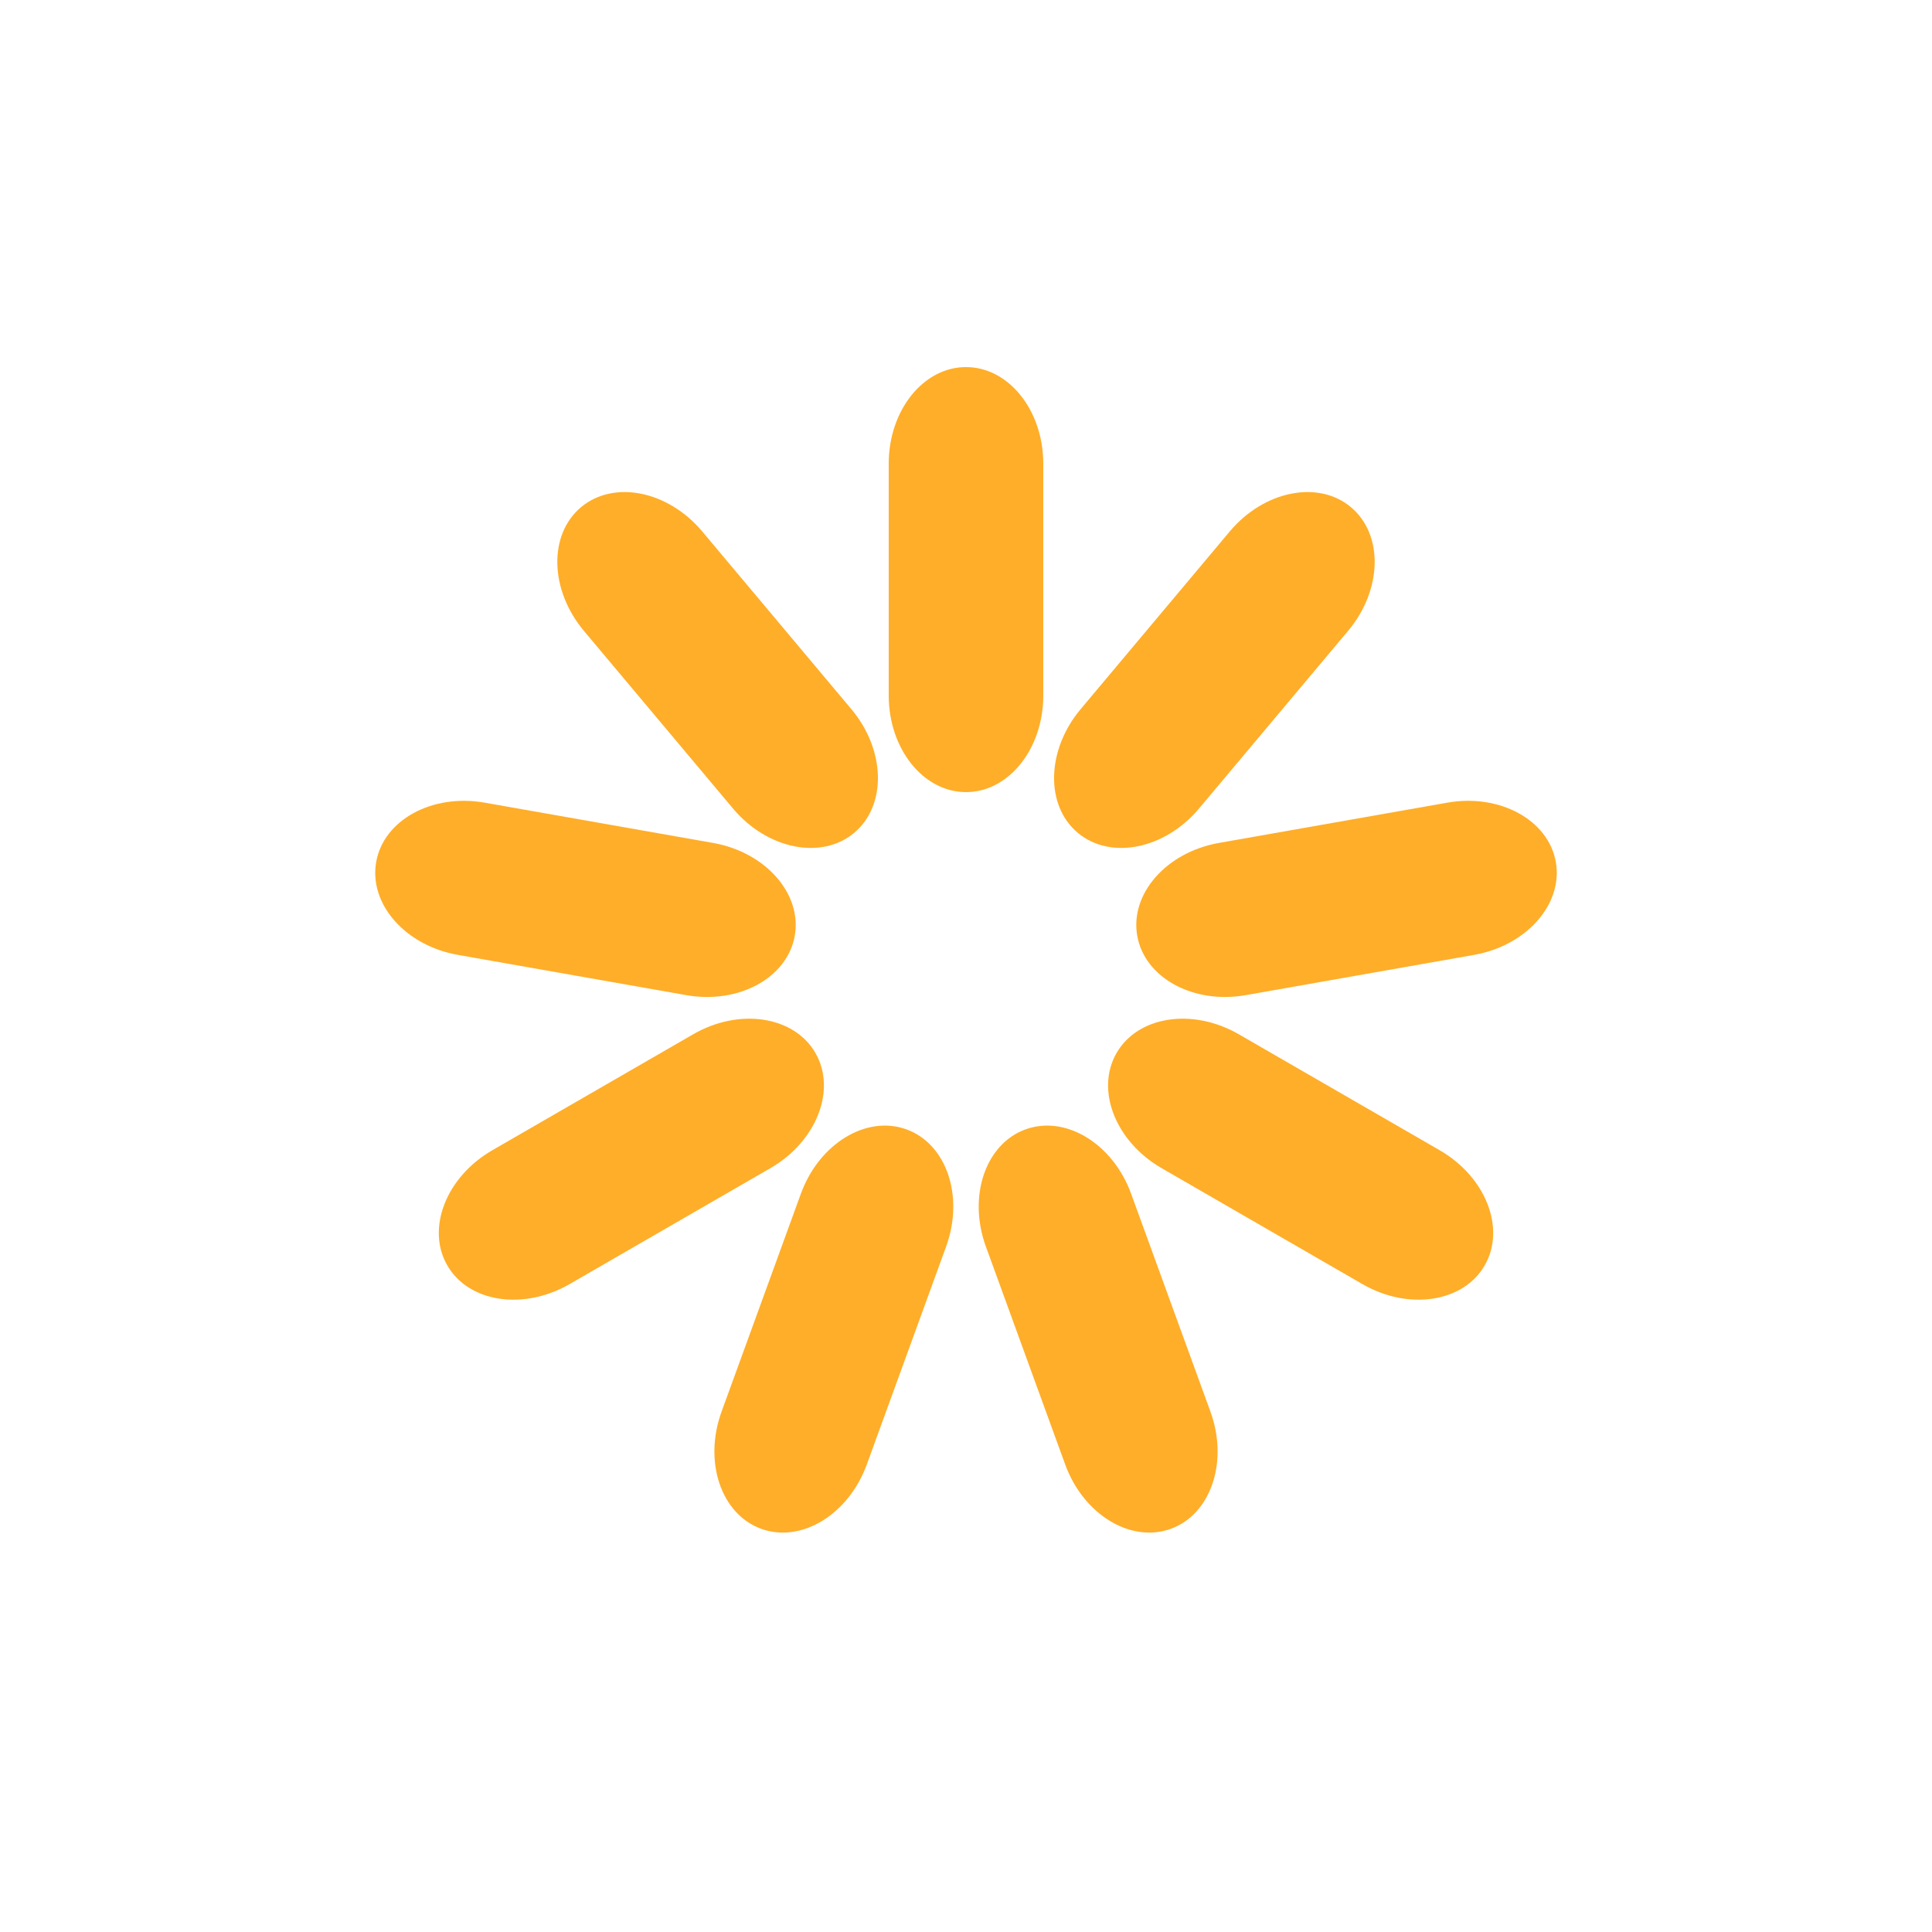
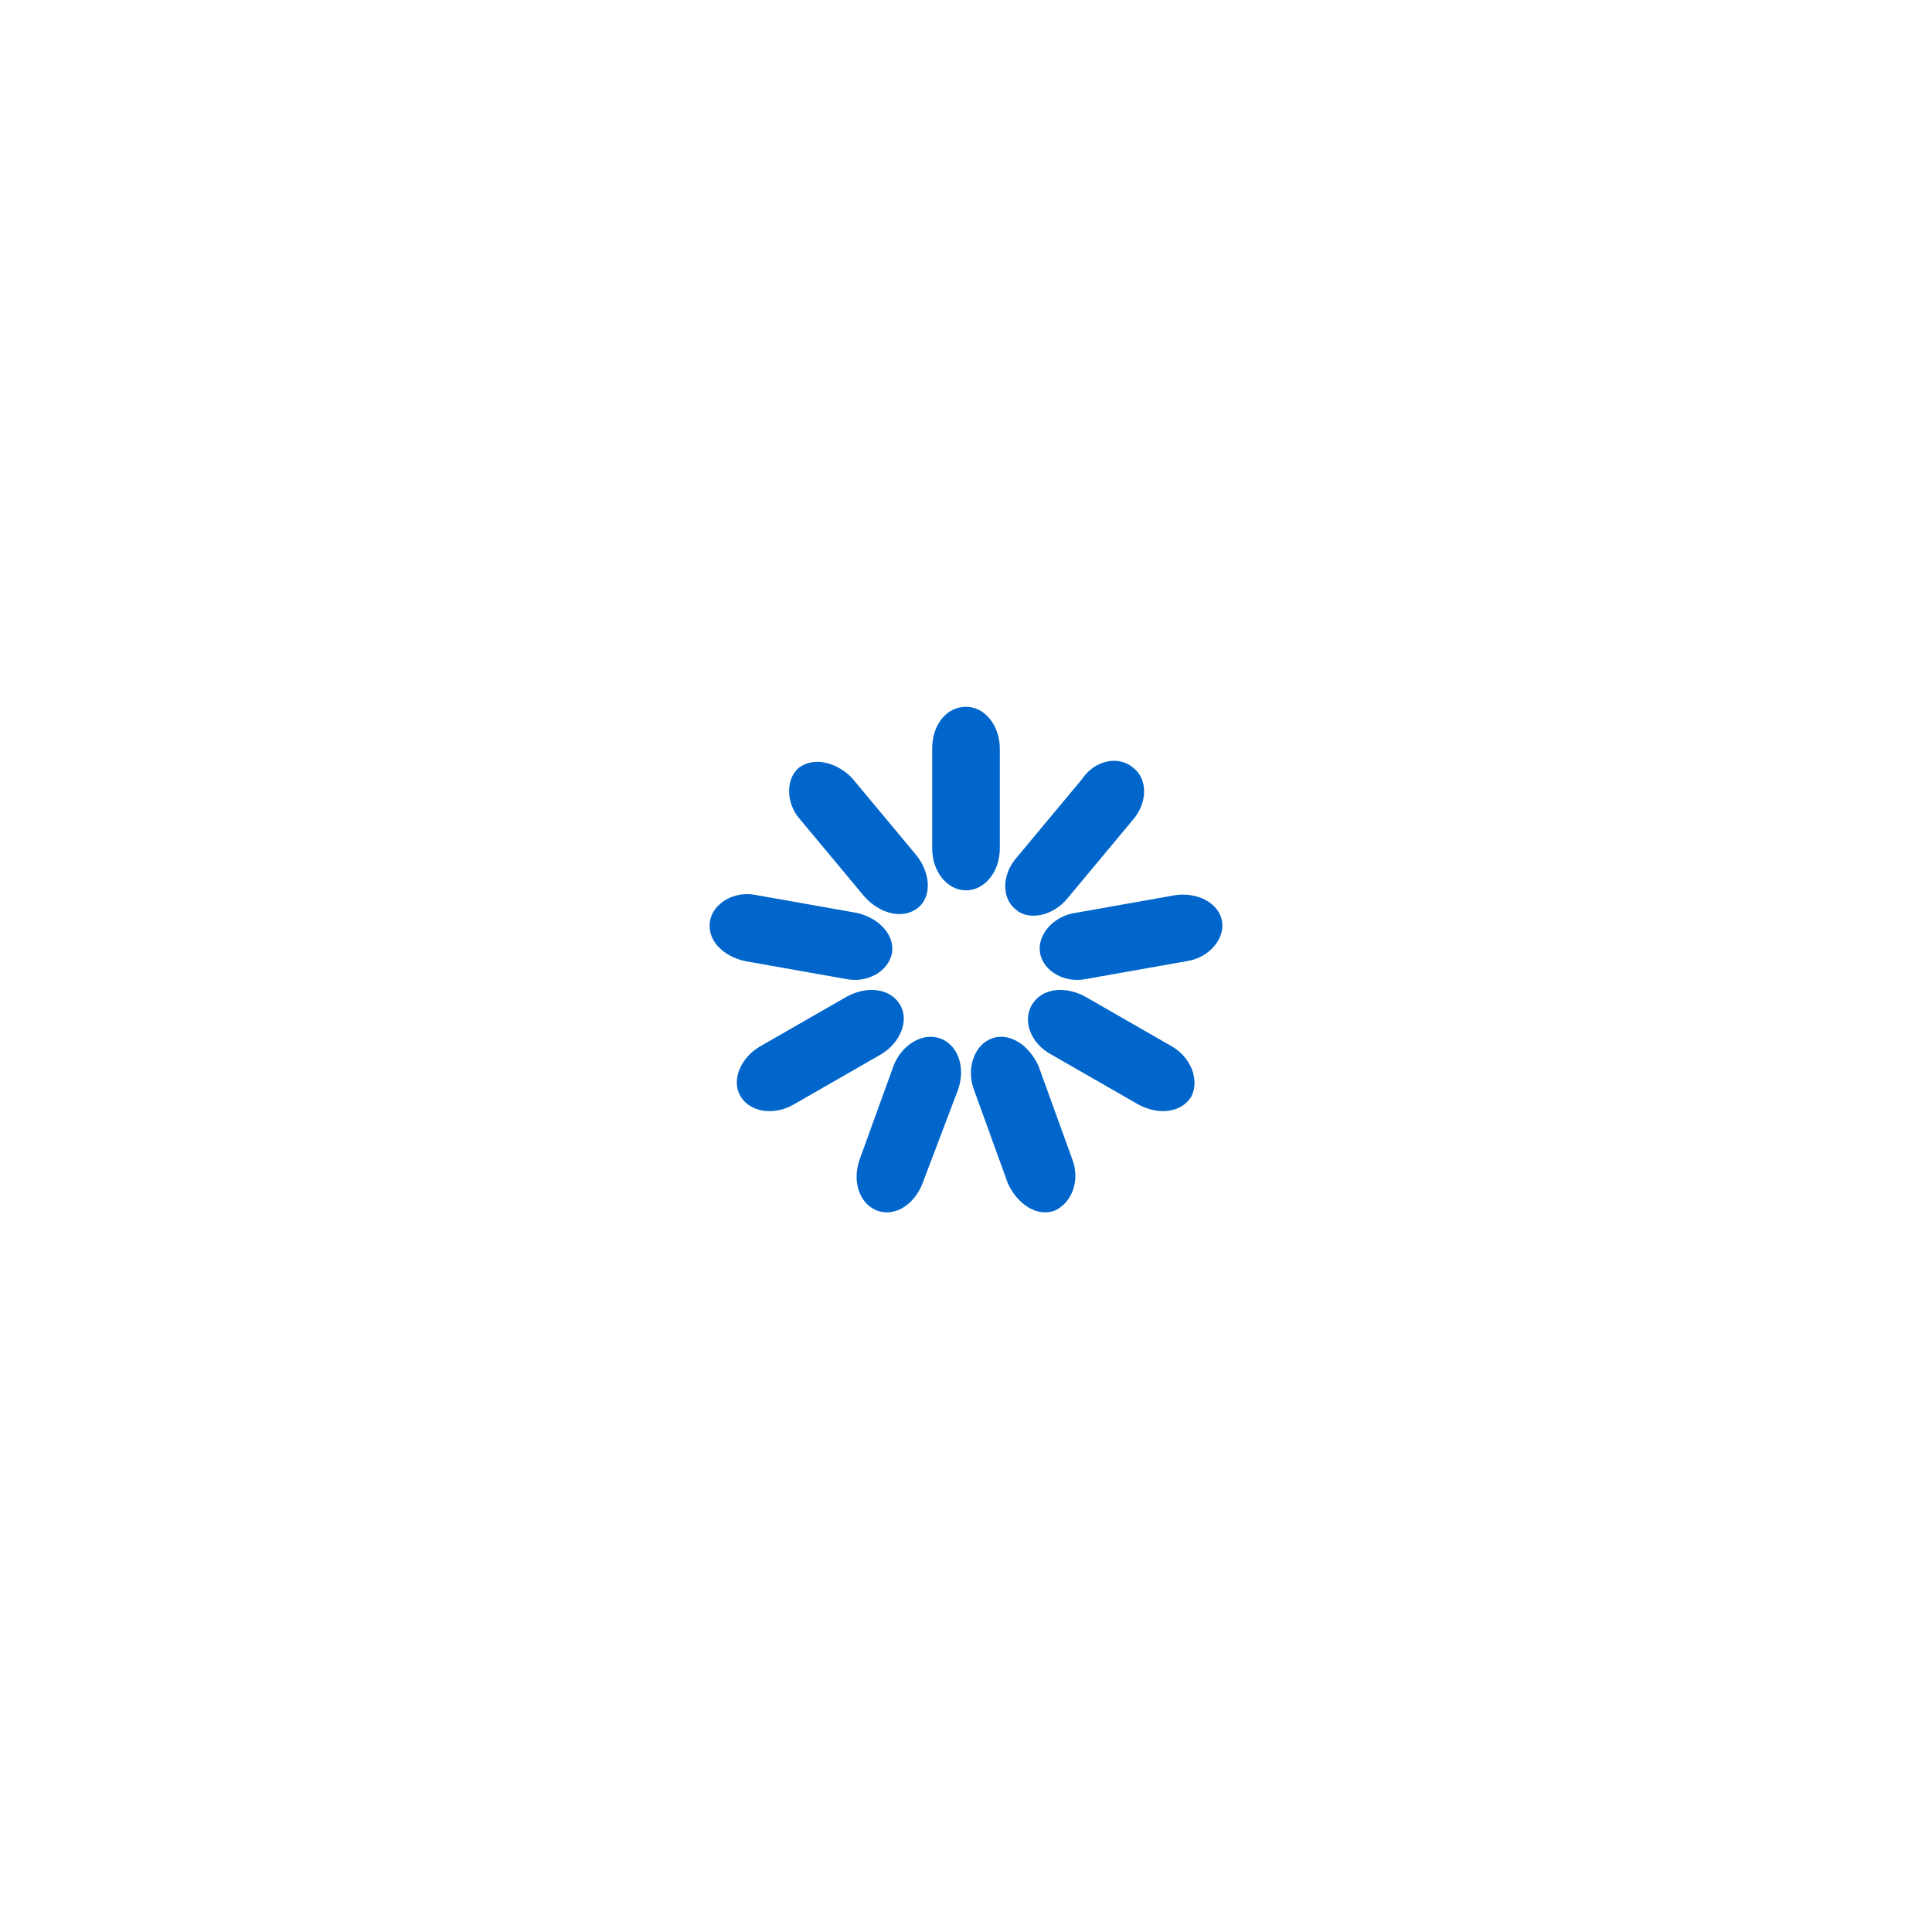
- <svg xmlns="http://www.w3.org/2000/svg" width="120px" height="120px" viewBox="0 0 100 100" preserveAspectRatio="xMidYMid" class="uil-default">
-   <rect x="0" y="0" width="100" height="100" fill="none" class="bk" />
-   <rect x="46" y="39" width="8" height="22" rx="5" ry="5" fill="#ffae29" transform="rotate(0 50 50) translate(0 -20)">
-     <animate attributeName="opacity" from="1" to="0" dur="1s" begin="0s" repeatCount="indefinite" />
-   </rect>
-   <rect x="46" y="39" width="8" height="22" rx="5" ry="5" fill="#ffae29" transform="rotate(40 50 50) translate(0 -20)">
-     <animate attributeName="opacity" from="1" to="0" dur="1s" begin="0.111s" repeatCount="indefinite" />
-   </rect>
-   <rect x="46" y="39" width="8" height="22" rx="5" ry="5" fill="#ffae29" transform="rotate(80 50 50) translate(0 -20)">
-     <animate attributeName="opacity" from="1" to="0" dur="1s" begin="0.222s" repeatCount="indefinite" />
-   </rect>
-   <rect x="46" y="39" width="8" height="22" rx="5" ry="5" fill="#ffae29" transform="rotate(120 50 50) translate(0 -20)">
-     <animate attributeName="opacity" from="1" to="0" dur="1s" begin="0.333s" repeatCount="indefinite" />
-   </rect>
-   <rect x="46" y="39" width="8" height="22" rx="5" ry="5" fill="#ffae29" transform="rotate(160 50 50) translate(0 -20)">
-     <animate attributeName="opacity" from="1" to="0" dur="1s" begin="0.444s" repeatCount="indefinite" />
-   </rect>
-   <rect x="46" y="39" width="8" height="22" rx="5" ry="5" fill="#ffae29" transform="rotate(200 50 50) translate(0 -20)">
-     <animate attributeName="opacity" from="1" to="0" dur="1s" begin="0.556s" repeatCount="indefinite" />
-   </rect>
-   <rect x="46" y="39" width="8" height="22" rx="5" ry="5" fill="#ffae29" transform="rotate(240 50 50) translate(0 -20)">
-     <animate attributeName="opacity" from="1" to="0" dur="1s" begin="0.667s" repeatCount="indefinite" />
-   </rect>
-   <rect x="46" y="39" width="8" height="22" rx="5" ry="5" fill="#ffae29" transform="rotate(280 50 50) translate(0 -20)">
-     <animate attributeName="opacity" from="1" to="0" dur="1s" begin="0.778s" repeatCount="indefinite" />
-   </rect>
-   <rect x="46" y="39" width="8" height="22" rx="5" ry="5" fill="#ffae29" transform="rotate(320 50 50) translate(0 -20)">
-     <animate attributeName="opacity" from="1" to="0" dur="1s" begin="0.889s" repeatCount="indefinite" />
-   </rect>
+ <svg xmlns="http://www.w3.org/2000/svg" version="1.1" id="图层_1" x="0px" y="0px" viewBox="0 0 120 120" style="enable-background:new 0 0 120 120;" xml:space="preserve">
+   <style type="text/css">
+ 	.st0{fill:none;}
+ 	.st1{fill:#0066CC;}
+ </style>
+   <rect x="34" y="34" class="st0" width="52" height="52" />
+   <path class="st1" d="M60,43.9L60,43.9c1.2,0,2.1,1.2,2.1,2.6v6.2c0,1.4-0.9,2.6-2.1,2.6l0,0c-1.2,0-2.1-1.2-2.1-2.6v-6.2  C57.9,45,58.8,43.9,60,43.9z">
+     <animate accumulate="none" additive="replace" attributeName="opacity" begin="0s" calcMode="linear" dur="1s" fill="remove" from="1" repeatCount="indefinite" restart="always" to="0">
+ 		</animate>
+   </path>
+   <path class="st1" d="M70.4,47.7L70.4,47.7c0.9,0.7,0.9,2.2-0.1,3.3l-4,4.8c-0.9,1.1-2.4,1.4-3.2,0.7l0,0c-0.9-0.7-0.9-2.2,0.1-3.3  l4-4.8C68,47.2,69.5,46.9,70.4,47.7z">
+     <animate accumulate="none" additive="replace" attributeName="opacity" begin="0.111s" calcMode="linear" dur="1s" fill="remove" from="1" repeatCount="indefinite" restart="always" to="0">
+ 		</animate>
+   </path>
+   <path class="st1" d="M75.9,57.2L75.9,57.2c0.2,1.1-0.8,2.3-2.2,2.5l-6.2,1.1c-1.4,0.3-2.7-0.5-2.9-1.6l0,0c-0.2-1.1,0.8-2.3,2.2-2.5  l6.2-1.1C74.4,55.4,75.7,56.1,75.9,57.2z">
+     <animate accumulate="none" additive="replace" attributeName="opacity" begin="0.222s" calcMode="linear" dur="1s" fill="remove" from="1" repeatCount="indefinite" restart="always" to="0">
+ 		</animate>
+   </path>
+   <path class="st1" d="M74,68.1L74,68.1c-0.6,1-2,1.2-3.3,0.5l-5.4-3.1c-1.3-0.7-1.8-2.1-1.2-3.1l0,0c0.6-1,2-1.2,3.3-0.5l5.4,3.1  C74,65.7,74.5,67.1,74,68.1z">
+     <animate accumulate="none" additive="replace" attributeName="opacity" begin="0.333s" calcMode="linear" dur="1s" fill="remove" from="1" repeatCount="indefinite" restart="always" to="0">
+ 		</animate>
+   </path>
+   <path class="st1" d="M65.5,75.2L65.5,75.2c-1.1,0.4-2.3-0.4-2.9-1.7l-2.1-5.8c-0.5-1.3,0-2.8,1.1-3.2l0,0c1.1-0.4,2.3,0.4,2.9,1.7  l2.1,5.8C67.1,73.3,66.6,74.7,65.5,75.2z">
+     <animate accumulate="none" additive="replace" attributeName="opacity" begin="0.444s" calcMode="linear" dur="1s" fill="remove" from="1" repeatCount="indefinite" restart="always" to="0">
+ 		</animate>
+   </path>
+   <path class="st1" d="M54.5,75.2L54.5,75.2c-1.1-0.4-1.6-1.8-1.1-3.2l2.1-5.8c0.5-1.3,1.8-2.1,2.9-1.7l0,0c1.1,0.4,1.6,1.8,1.1,3.2  l-2.2,5.8C56.8,74.8,55.6,75.6,54.5,75.2z">
+     <animate accumulate="none" additive="replace" attributeName="opacity" begin="0.556s" calcMode="linear" dur="1s" fill="remove" from="1" repeatCount="indefinite" restart="always" to="0">
+ 		</animate>
+   </path>
+   <path class="st1" d="M46,68.1L46,68.1c-0.6-1,0-2.4,1.2-3.1l5.4-3.1c1.3-0.7,2.7-0.5,3.3,0.5l0,0c0.6,1,0,2.4-1.2,3.1l-5.4,3.1  C48.1,69.3,46.6,69.1,46,68.1z">
+     <animate accumulate="none" additive="replace" attributeName="opacity" begin="0.667s" calcMode="linear" dur="1s" fill="remove" from="1" repeatCount="indefinite" restart="always" to="0">
+ 		</animate>
+   </path>
+   <path class="st1" d="M44.1,57.2L44.1,57.2c0.2-1.1,1.5-1.9,2.9-1.6l6.2,1.1c1.4,0.3,2.4,1.4,2.2,2.5l0,0c-0.2,1.1-1.5,1.9-2.9,1.6  l-6.2-1.1C44.9,59.4,43.9,58.4,44.1,57.2z">
+     <animate accumulate="none" additive="replace" attributeName="opacity" begin="0.778s" calcMode="linear" dur="1s" fill="remove" from="1" repeatCount="indefinite" restart="always" to="0">
+ 		</animate>
+   </path>
+   <path class="st1" d="M49.6,47.7L49.6,47.7c0.9-0.7,2.3-0.4,3.3,0.6l4,4.8c0.9,1.1,1,2.6,0.1,3.3l0,0c-0.9,0.7-2.3,0.4-3.3-0.7  l-4-4.8C48.8,49.9,48.8,48.4,49.6,47.7z">
+     <animate accumulate="none" additive="replace" attributeName="opacity" begin="0.889s" calcMode="linear" dur="1s" fill="remove" from="1" repeatCount="indefinite" restart="always" to="0">
+ 		</animate>
+   </path>
</svg>
